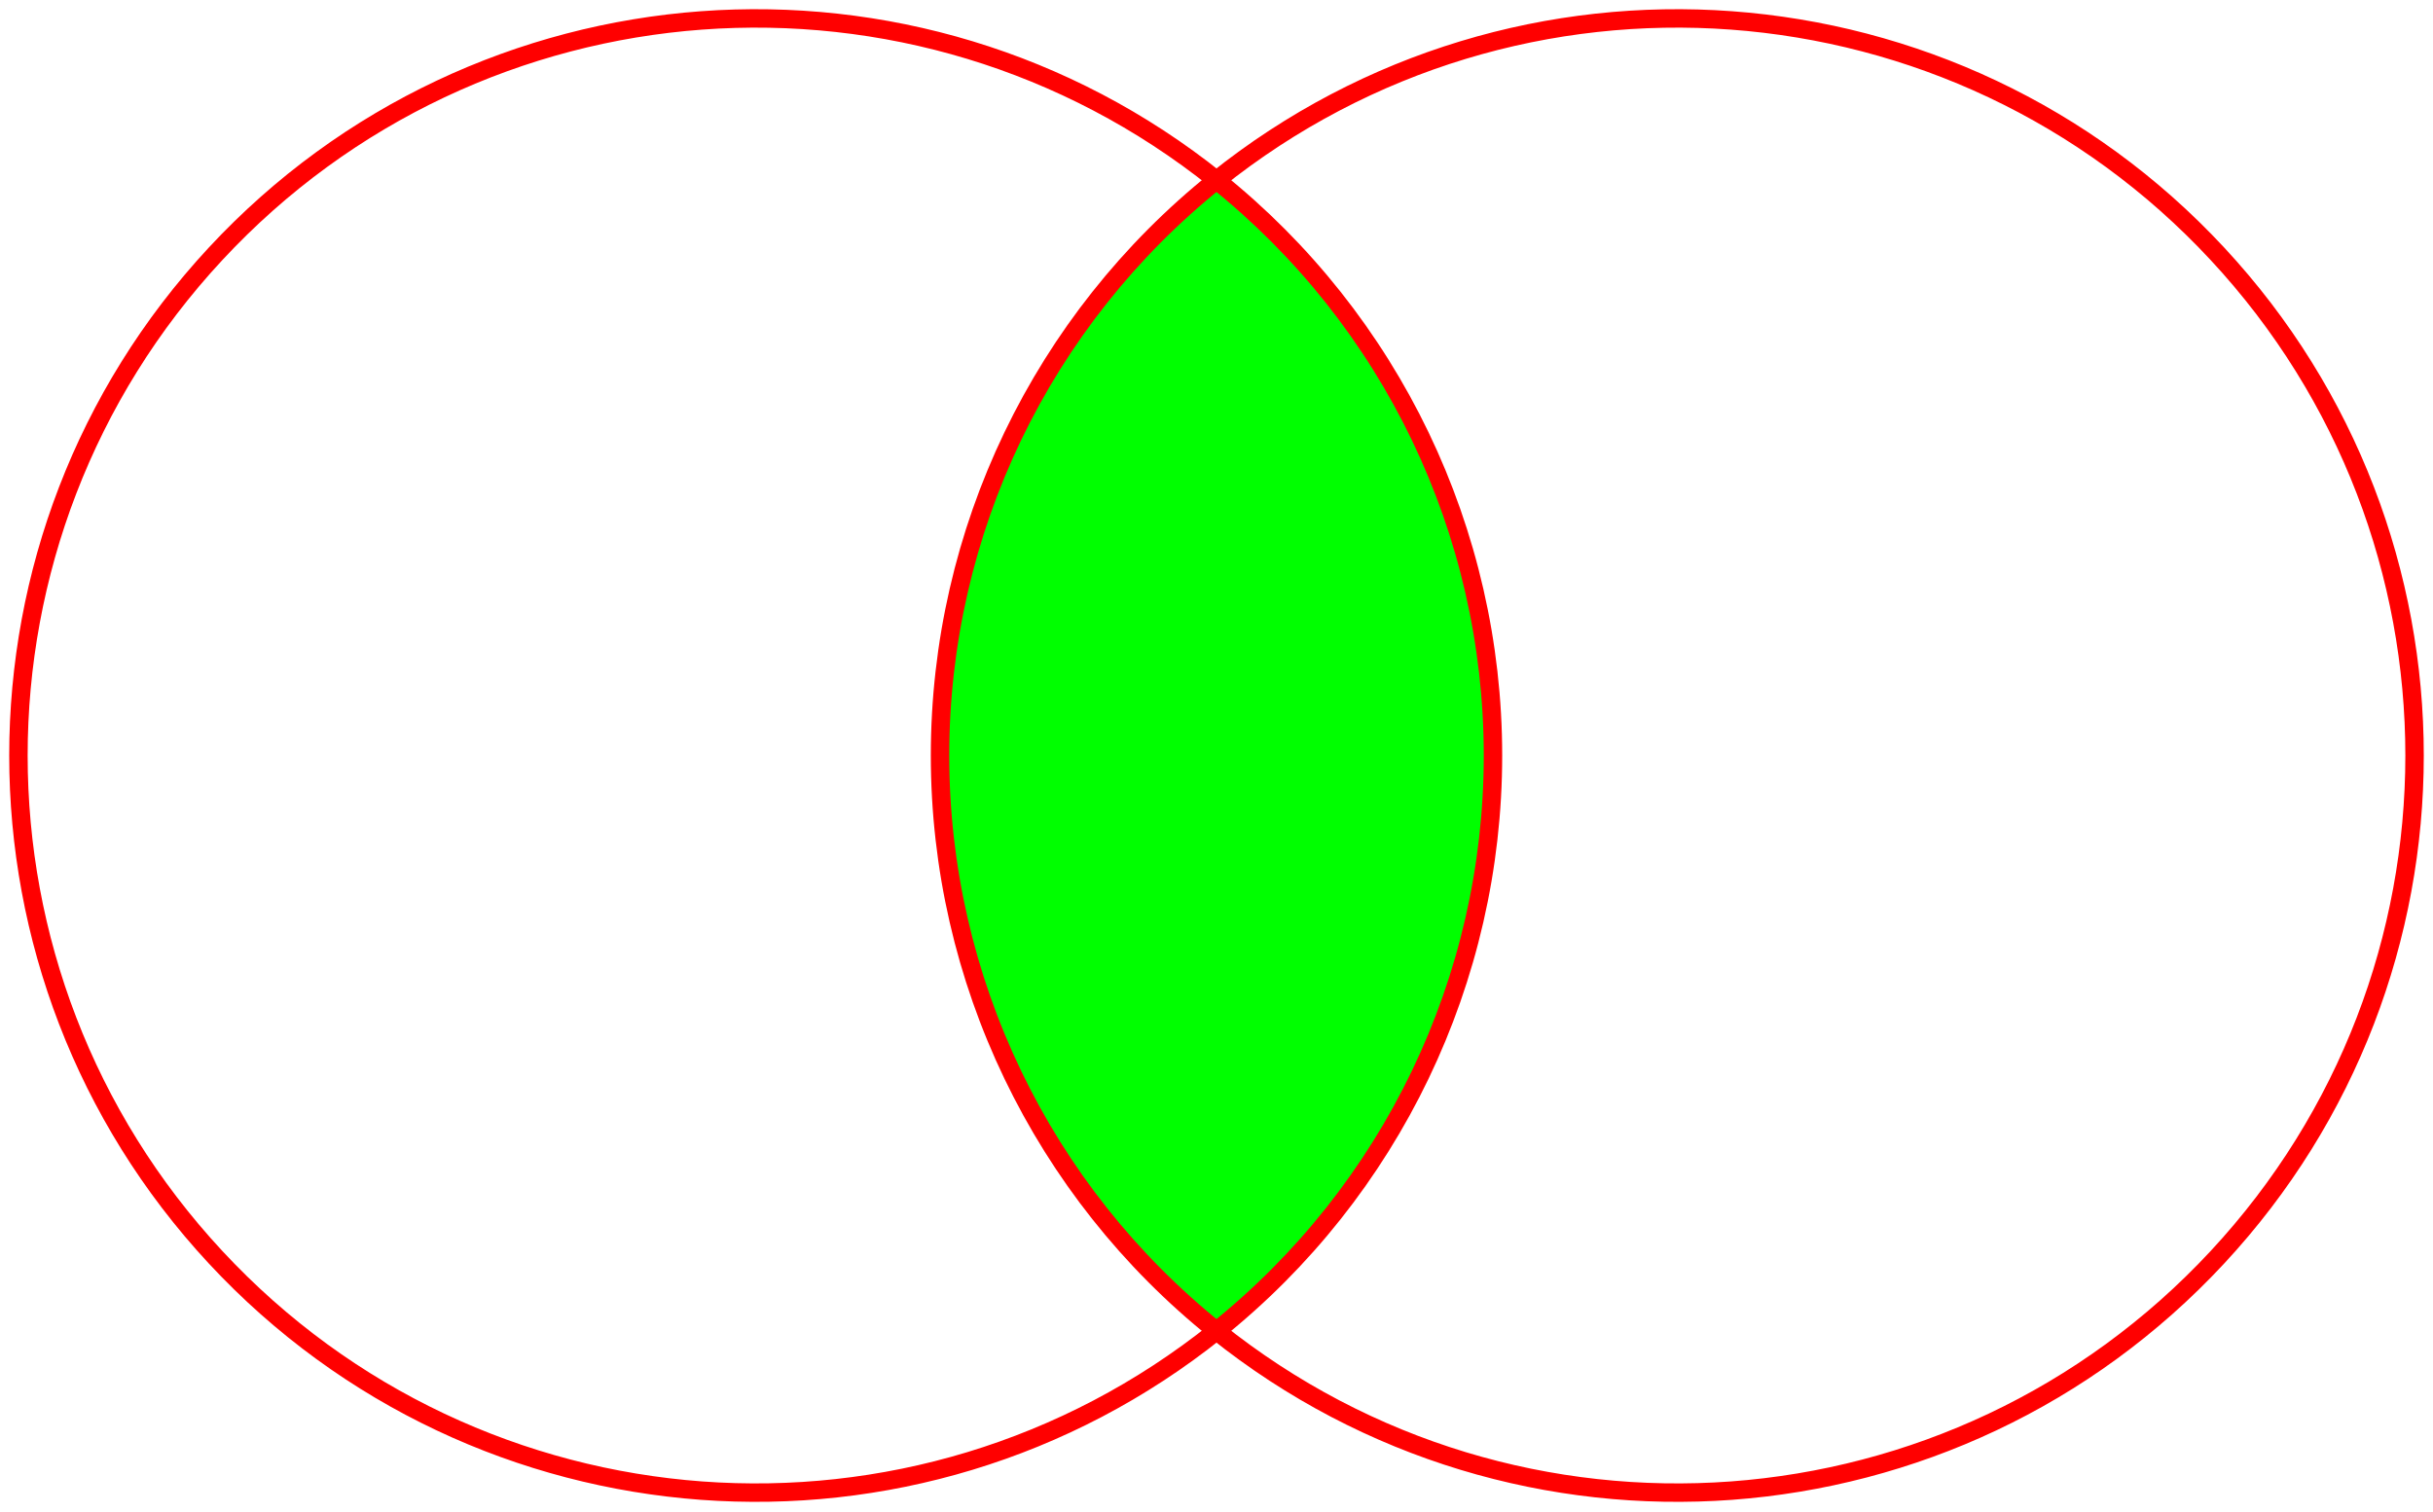
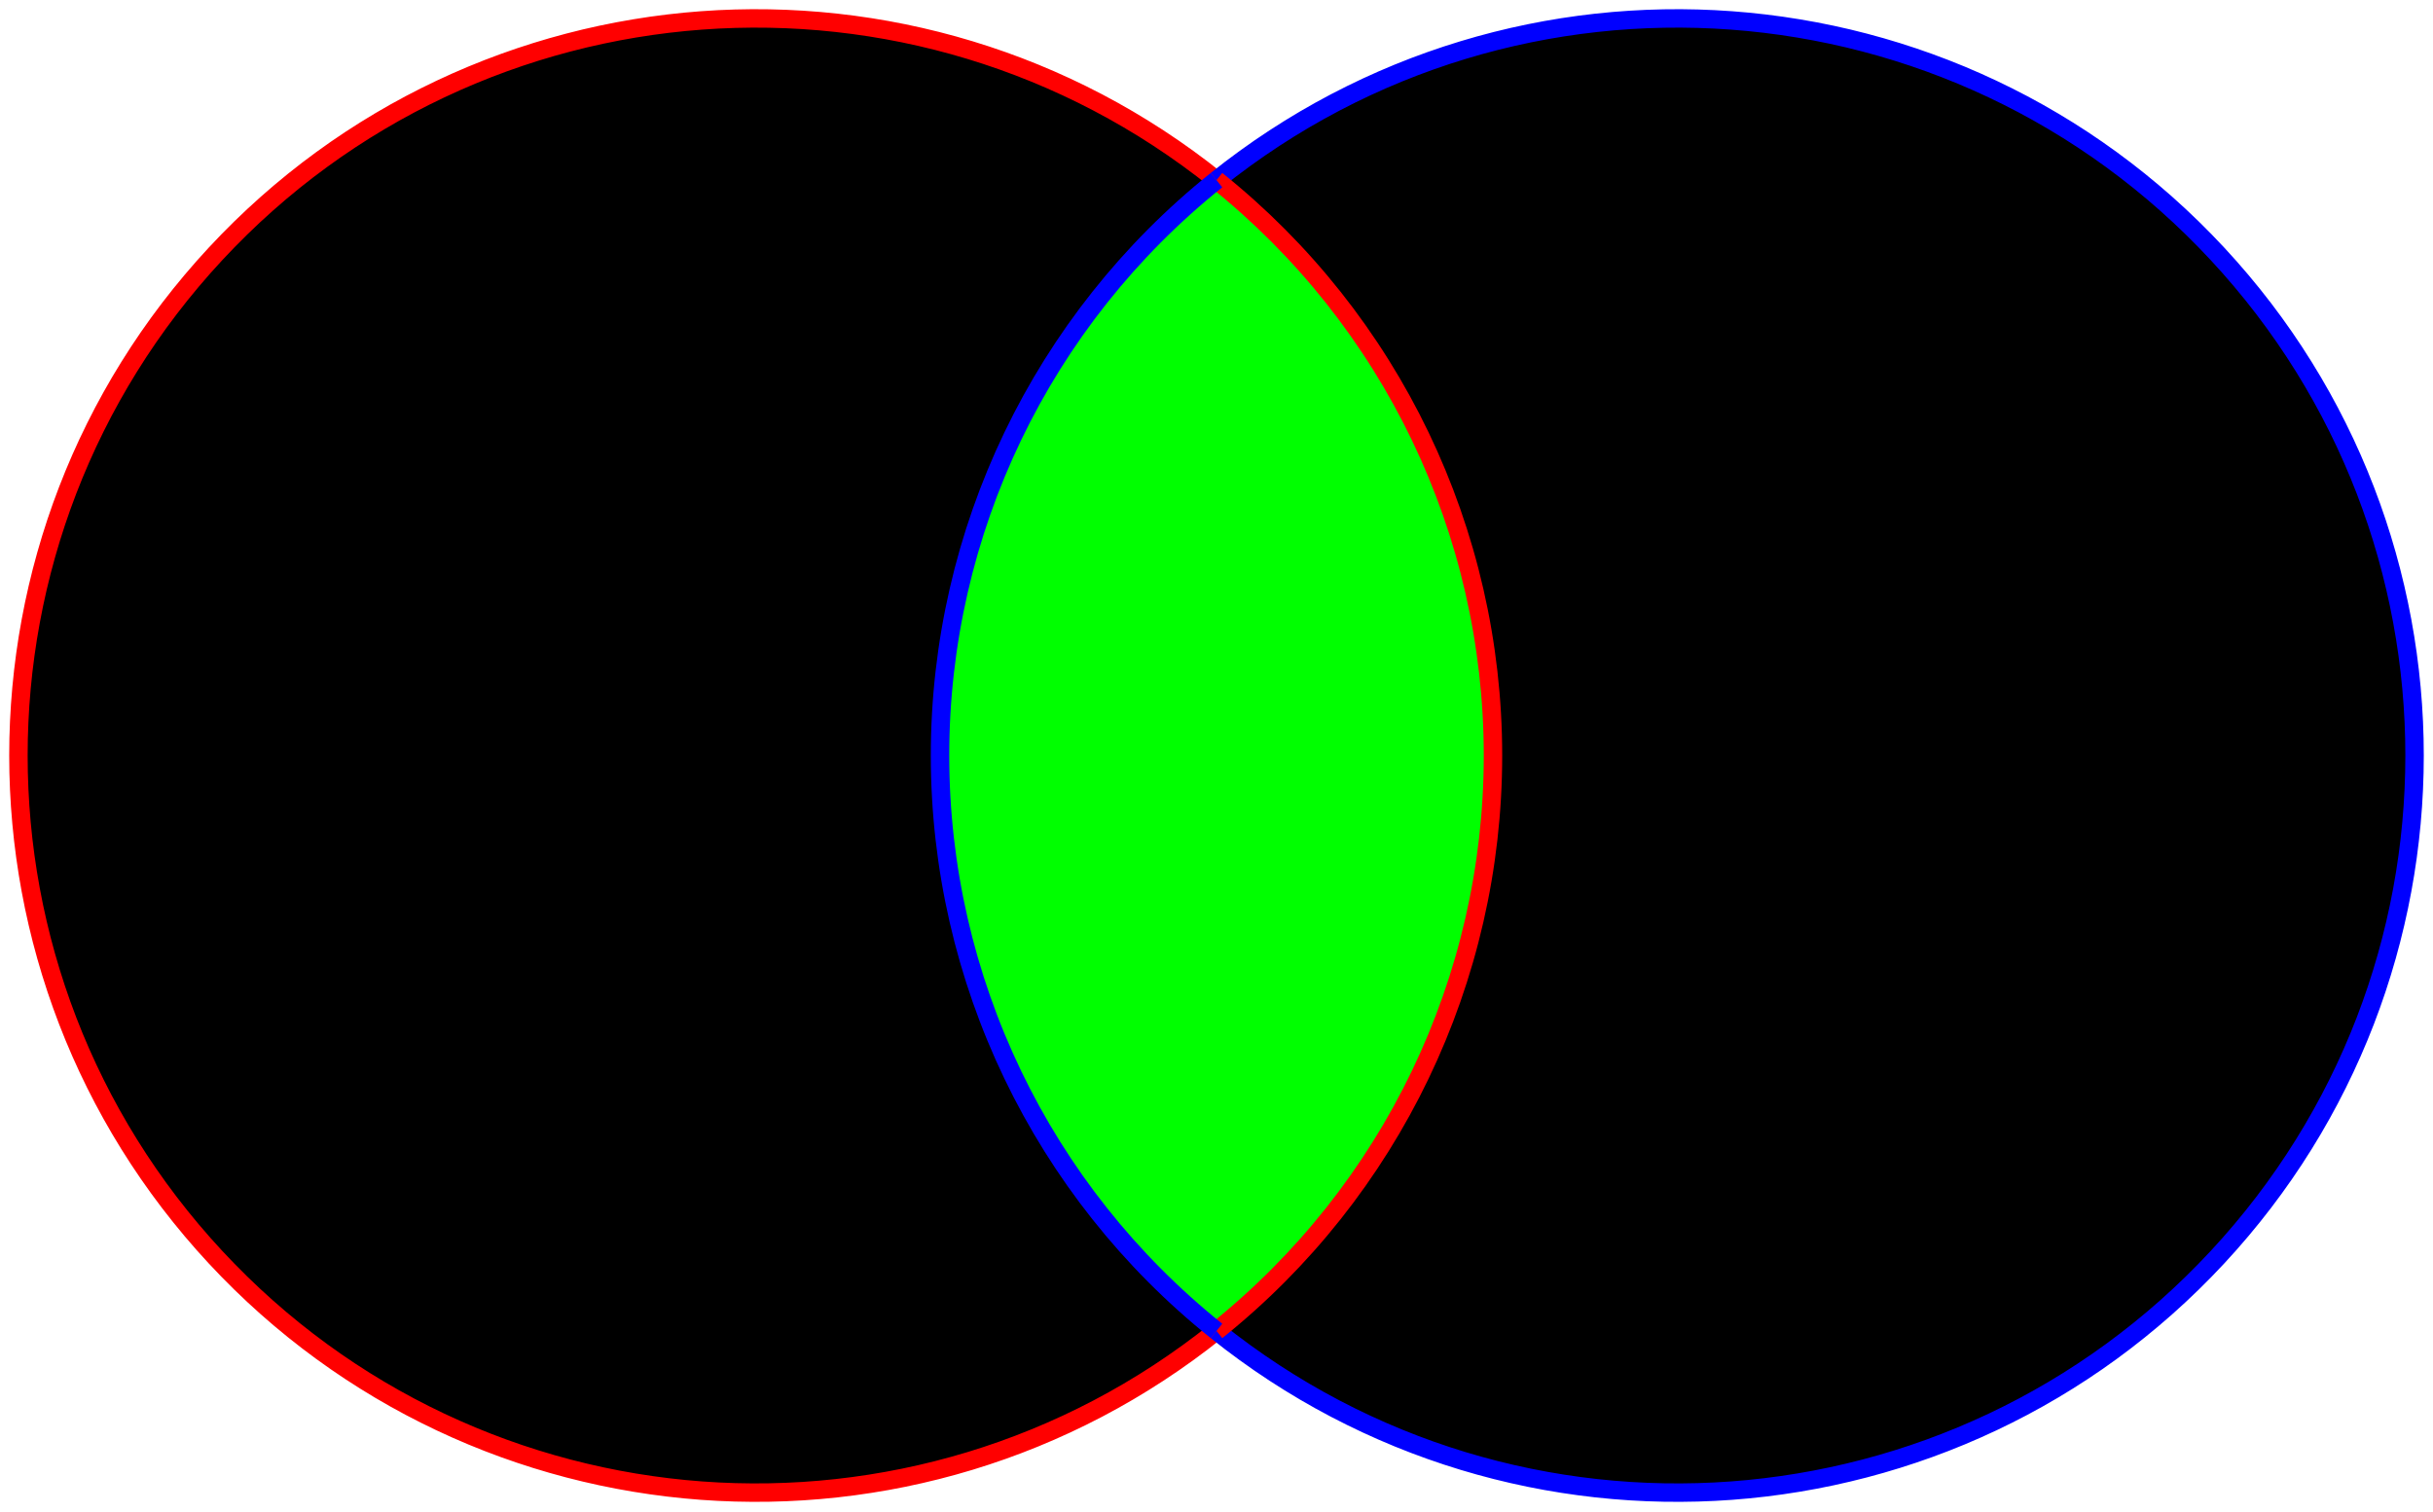
- <svg xmlns="http://www.w3.org/2000/svg" width="132" height="82" stroke="#f00" fill="#0f0">
-   <path d="M66,72.225 A40,40 0 1 1 66,9.775" fill="none" />
-   <path d="M66,72.225 A40,40 0 1 0 66,9.775" fill="none" />
-   <path d="M66,72.225 A40,40 0 0 0 66,9.775" />
-   <path d="M66,72.225 A40,40 0 0 1 66,9.775" />
+ <svg xmlns="http://www.w3.org/2000/svg" width="132" height="82" fill="#000">
+   <path d="M66,72.225 A40,40 0 1 1 66,9.775" stroke="#f00" />
+   <path d="M66,72.225 A40,40 0 1 0 66,9.775" stroke="#00f" />
+   <path d="M66,72.225 A40,40 0 0 0 66,9.775" stroke="#f00" fill="#0f0" />
+   <path d="M66,72.225 A40,40 0 0 1 66,9.775" stroke="#00f" fill="#0f0" />
</svg>
